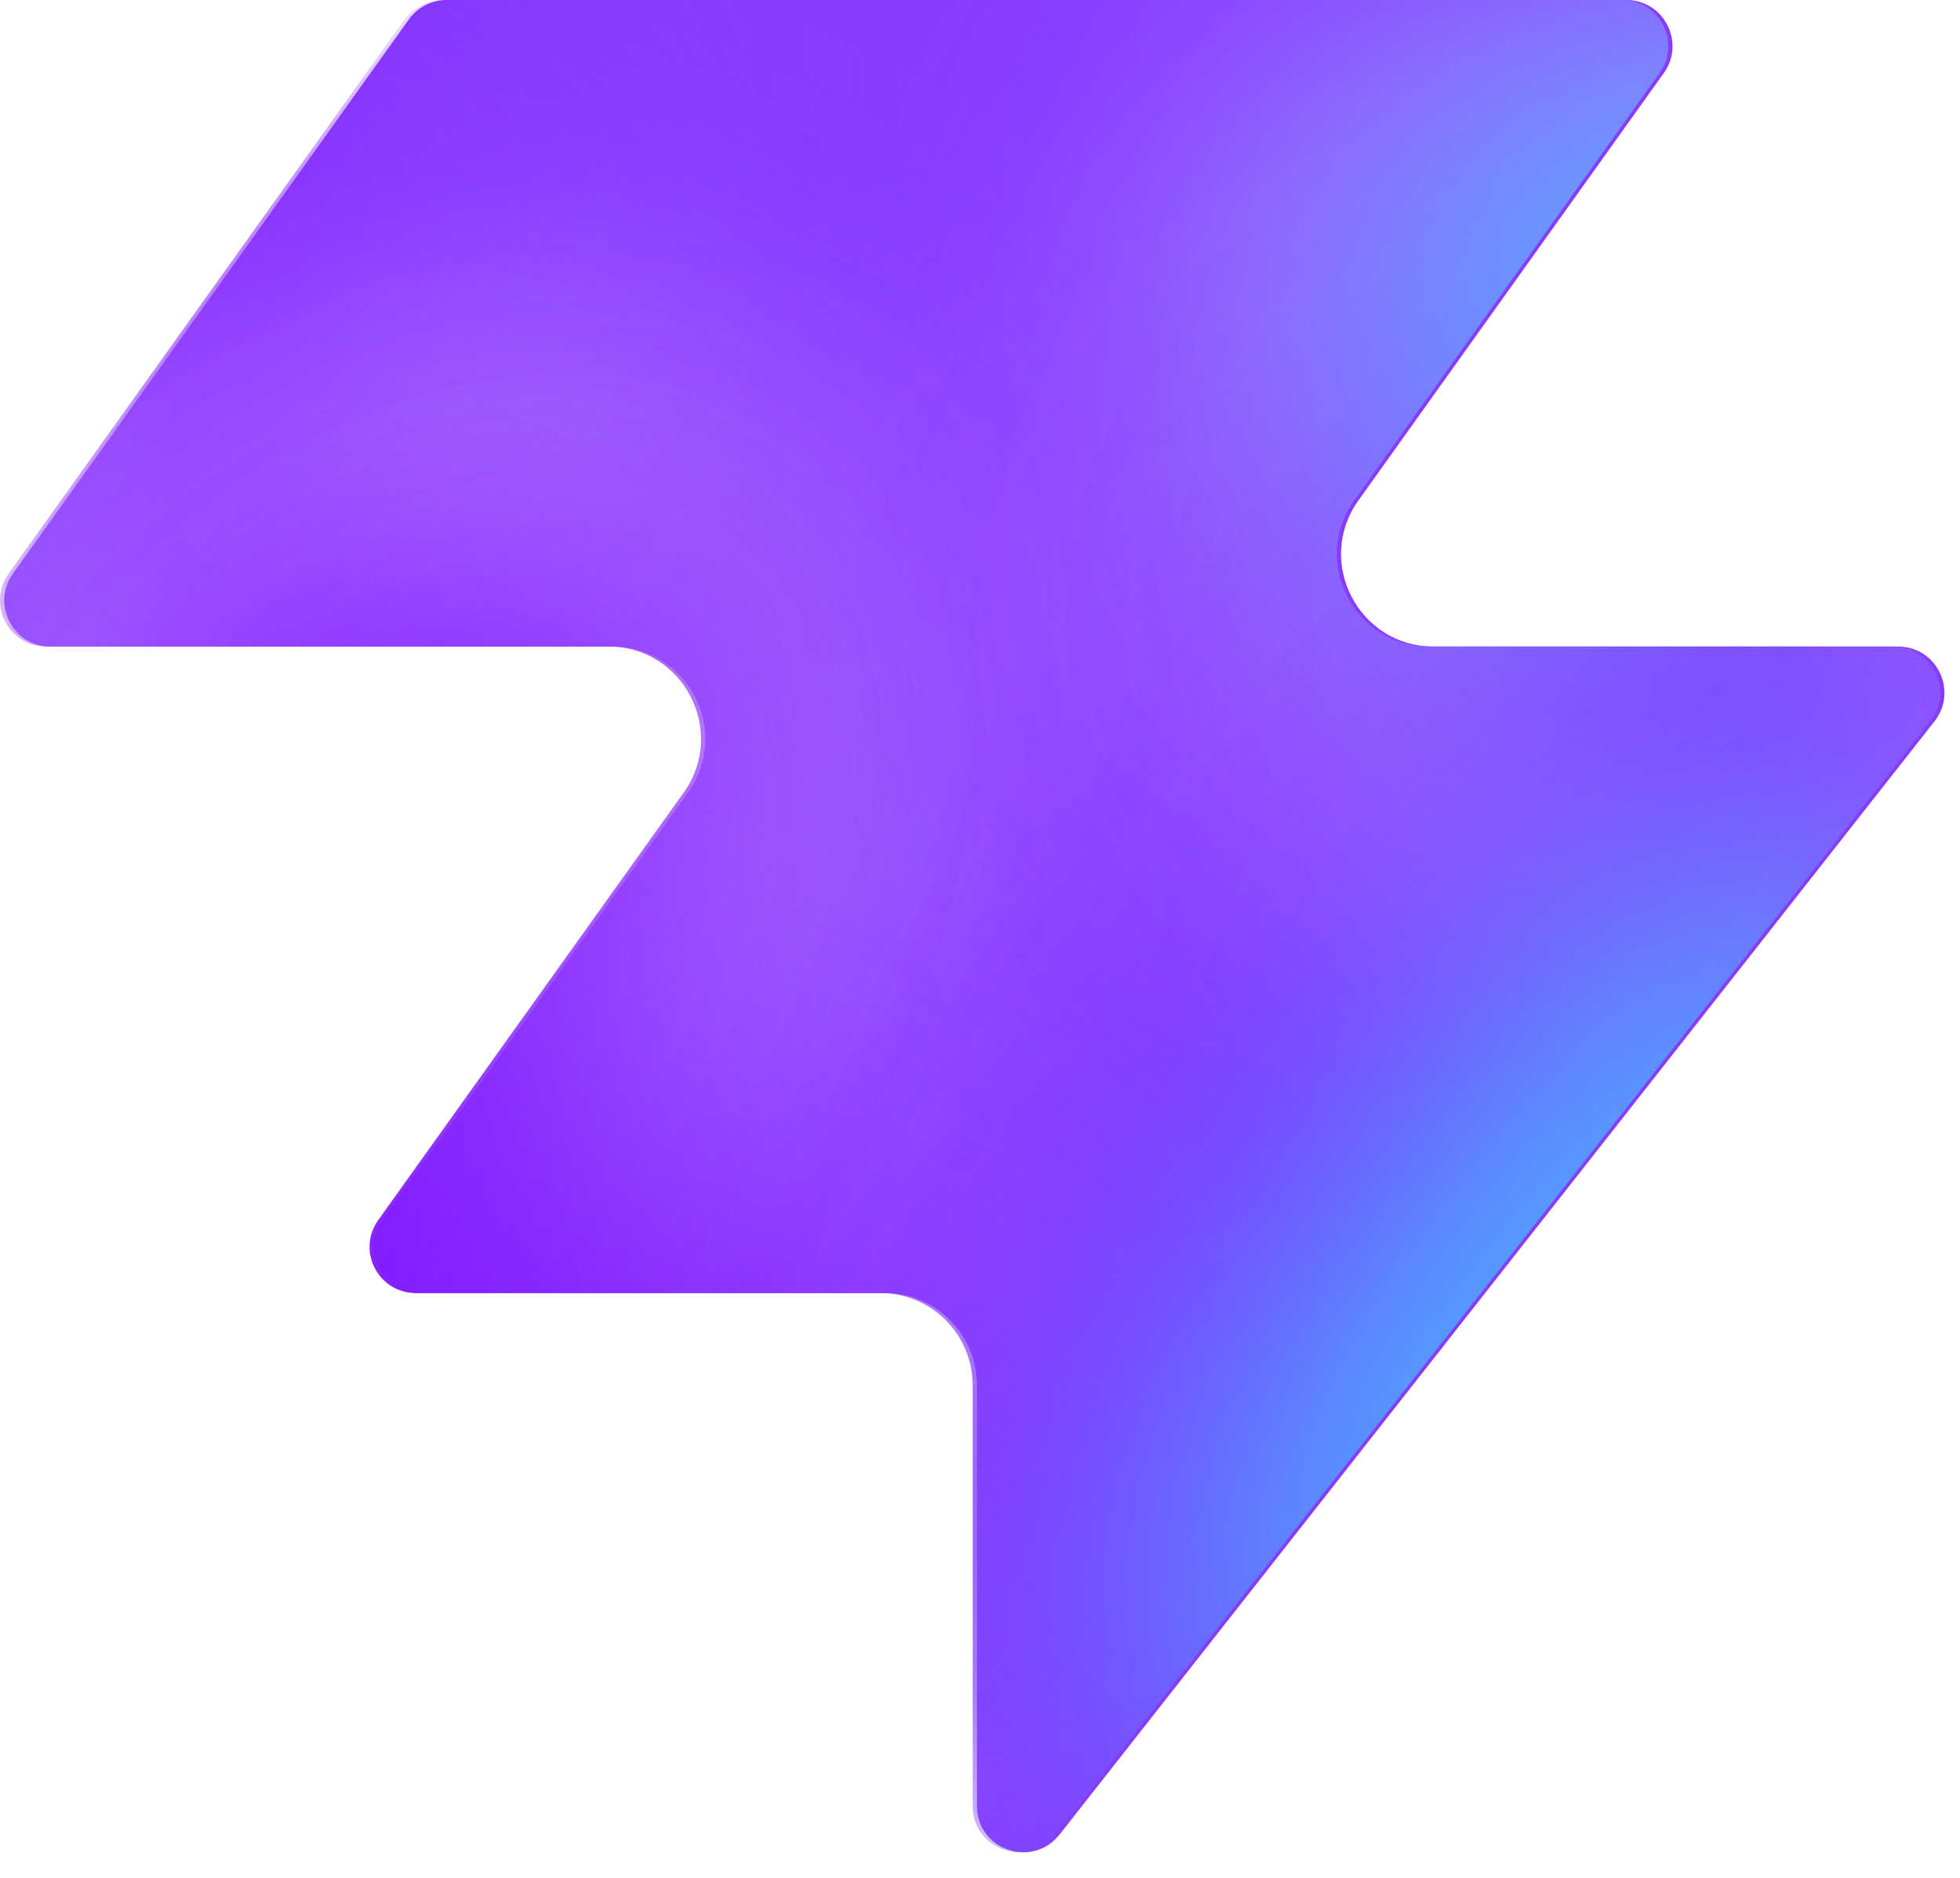
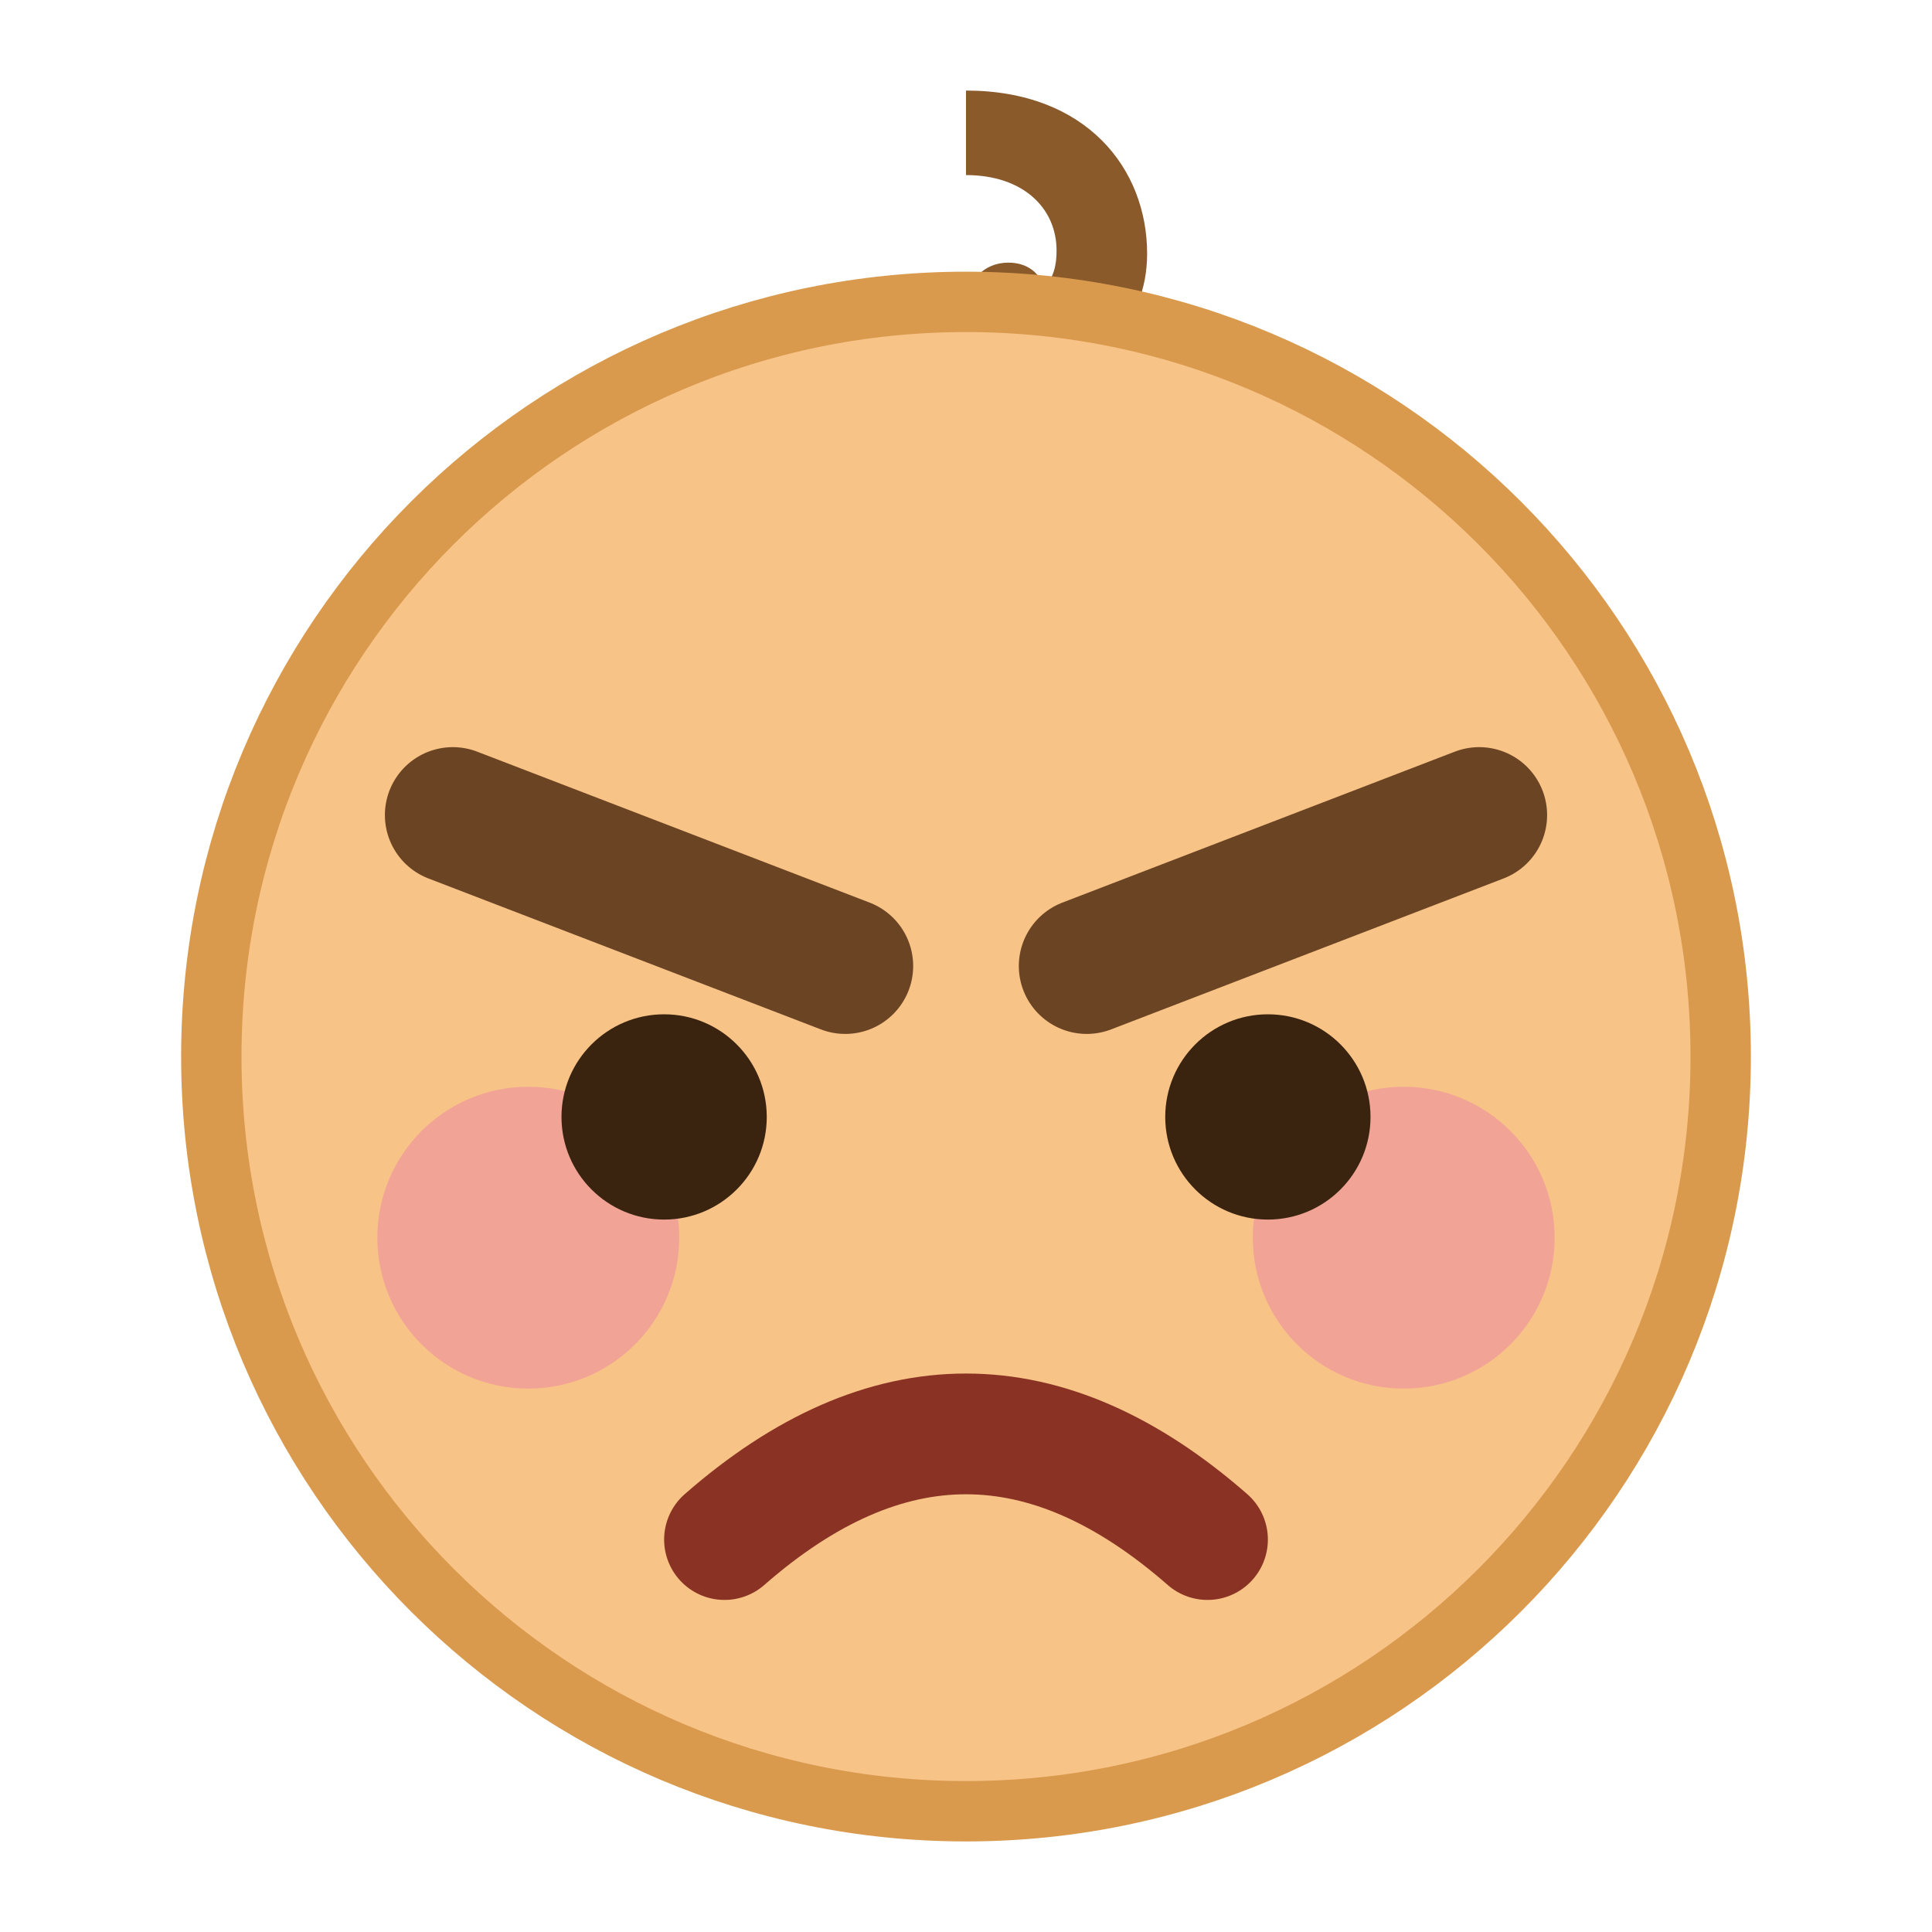
- <svg xmlns="http://www.w3.org/2000/svg" width="48" height="46" fill="none" viewBox="0 0 48 46">
-   <path fill="#863bff" d="M25.946 44.938c-.664.845-2.021.375-2.021-.698V33.937a2.26 2.26 0 0 0-2.262-2.262H10.287c-.92 0-1.456-1.04-.92-1.788l7.48-10.471c1.07-1.497 0-3.578-1.842-3.578H1.237c-.92 0-1.456-1.04-.92-1.788L10.013.474c.214-.297.556-.474.92-.474h28.894c.92 0 1.456 1.04.92 1.788l-7.48 10.471c-1.07 1.498 0 3.579 1.842 3.579h11.377c.943 0 1.473 1.088.89 1.83L25.947 44.94z" style="fill:#863bff;fill:color(display-p3 .525 .23 1);fill-opacity:1" />
-   <mask id="a" width="48" height="46" x="0" y="0" maskUnits="userSpaceOnUse" style="mask-type:alpha">
-     <path fill="#000" d="M25.842 44.938c-.664.844-2.021.375-2.021-.698V33.937a2.26 2.26 0 0 0-2.262-2.262H10.183c-.92 0-1.456-1.04-.92-1.788l7.48-10.471c1.07-1.498 0-3.579-1.842-3.579H1.133c-.92 0-1.456-1.04-.92-1.787L9.91.473c.214-.297.556-.474.92-.474h28.894c.92 0 1.456 1.04.92 1.788l-7.48 10.471c-1.07 1.498 0 3.578 1.842 3.578h11.377c.943 0 1.473 1.088.89 1.832L25.843 44.94z" style="fill:#000;fill-opacity:1" />
-   </mask>
-   <g mask="url(#a)">
-     <g filter="url(#b)">
-       <ellipse cx="5.508" cy="14.704" fill="#ede6ff" rx="5.508" ry="14.704" style="fill:#ede6ff;fill:color(display-p3 .927 .903 1);fill-opacity:1" transform="matrix(.00324 1 1 -.00324 -4.47 31.516)" />
-     </g>
-     <g filter="url(#c)">
-       <ellipse cx="10.399" cy="29.851" fill="#ede6ff" rx="10.399" ry="29.851" style="fill:#ede6ff;fill:color(display-p3 .927 .903 1);fill-opacity:1" transform="matrix(.00324 1 1 -.00324 -39.328 7.883)" />
-     </g>
-     <g filter="url(#d)">
-       <ellipse cx="5.508" cy="30.487" fill="#7e14ff" rx="5.508" ry="30.487" style="fill:#7e14ff;fill:color(display-p3 .492 .077 1);fill-opacity:1" transform="rotate(89.814 -25.913 -14.639)scale(1 -1)" />
-     </g>
-     <g filter="url(#e)">
-       <ellipse cx="5.508" cy="30.599" fill="#7e14ff" rx="5.508" ry="30.599" style="fill:#7e14ff;fill:color(display-p3 .492 .077 1);fill-opacity:1" transform="rotate(89.814 -32.644 -3.334)scale(1 -1)" />
-     </g>
-     <g filter="url(#f)">
-       <ellipse cx="5.508" cy="30.599" fill="#7e14ff" rx="5.508" ry="30.599" style="fill:#7e14ff;fill:color(display-p3 .492 .077 1);fill-opacity:1" transform="matrix(.00324 1 1 -.00324 -34.34 30.47)" />
-     </g>
-     <g filter="url(#g)">
-       <ellipse cx="14.072" cy="22.078" fill="#ede6ff" rx="14.072" ry="22.078" style="fill:#ede6ff;fill:color(display-p3 .927 .903 1);fill-opacity:1" transform="rotate(93.35 24.506 48.493)scale(-1 1)" />
-     </g>
-     <g filter="url(#h)">
-       <ellipse cx="3.47" cy="21.501" fill="#7e14ff" rx="3.47" ry="21.501" style="fill:#7e14ff;fill:color(display-p3 .492 .077 1);fill-opacity:1" transform="rotate(89.009 28.708 47.59)scale(-1 1)" />
-     </g>
-     <g filter="url(#i)">
-       <ellipse cx="3.47" cy="21.501" fill="#7e14ff" rx="3.47" ry="21.501" style="fill:#7e14ff;fill:color(display-p3 .492 .077 1);fill-opacity:1" transform="rotate(89.009 28.708 47.59)scale(-1 1)" />
-     </g>
-     <g filter="url(#j)">
-       <ellipse cx=".387" cy="8.972" fill="#7e14ff" rx="4.407" ry="29.108" style="fill:#7e14ff;fill:color(display-p3 .492 .077 1);fill-opacity:1" transform="rotate(39.51 .387 8.972)" />
-     </g>
-     <g filter="url(#k)">
-       <ellipse cx="47.523" cy="-6.092" fill="#7e14ff" rx="4.407" ry="29.108" style="fill:#7e14ff;fill:color(display-p3 .492 .077 1);fill-opacity:1" transform="rotate(37.892 47.523 -6.092)" />
-     </g>
-     <g filter="url(#l)">
-       <ellipse cx="41.412" cy="6.333" fill="#47bfff" rx="5.971" ry="9.665" style="fill:#47bfff;fill:color(display-p3 .28 .748 1);fill-opacity:1" transform="rotate(37.892 41.412 6.333)" />
-     </g>
-     <g filter="url(#m)">
-       <ellipse cx="-1.879" cy="38.332" fill="#7e14ff" rx="4.407" ry="29.108" style="fill:#7e14ff;fill:color(display-p3 .492 .077 1);fill-opacity:1" transform="rotate(37.892 -1.88 38.332)" />
-     </g>
-     <g filter="url(#n)">
-       <ellipse cx="-1.879" cy="38.332" fill="#7e14ff" rx="4.407" ry="29.108" style="fill:#7e14ff;fill:color(display-p3 .492 .077 1);fill-opacity:1" transform="rotate(37.892 -1.88 38.332)" />
-     </g>
-     <g filter="url(#o)">
-       <ellipse cx="35.651" cy="29.907" fill="#7e14ff" rx="4.407" ry="29.108" style="fill:#7e14ff;fill:color(display-p3 .492 .077 1);fill-opacity:1" transform="rotate(37.892 35.651 29.907)" />
-     </g>
-     <g filter="url(#p)">
-       <ellipse cx="38.418" cy="32.4" fill="#47bfff" rx="5.971" ry="15.297" style="fill:#47bfff;fill:color(display-p3 .28 .748 1);fill-opacity:1" transform="rotate(37.892 38.418 32.4)" />
-     </g>
-   </g>
-   <defs>
-     <filter id="b" width="60.045" height="41.654" x="-19.77" y="16.149" color-interpolation-filters="sRGB" filterUnits="userSpaceOnUse">
-       <feFlood flood-opacity="0" result="BackgroundImageFix" />
-       <feBlend in="SourceGraphic" in2="BackgroundImageFix" result="shape" />
-       <feGaussianBlur result="effect1_foregroundBlur_2002_17158" stdDeviation="7.659" />
-     </filter>
-     <filter id="c" width="90.34" height="51.437" x="-54.613" y="-7.533" color-interpolation-filters="sRGB" filterUnits="userSpaceOnUse">
-       <feFlood flood-opacity="0" result="BackgroundImageFix" />
-       <feBlend in="SourceGraphic" in2="BackgroundImageFix" result="shape" />
-       <feGaussianBlur result="effect1_foregroundBlur_2002_17158" stdDeviation="7.659" />
-     </filter>
-     <filter id="d" width="79.355" height="29.4" x="-49.64" y="2.03" color-interpolation-filters="sRGB" filterUnits="userSpaceOnUse">
-       <feFlood flood-opacity="0" result="BackgroundImageFix" />
-       <feBlend in="SourceGraphic" in2="BackgroundImageFix" result="shape" />
-       <feGaussianBlur result="effect1_foregroundBlur_2002_17158" stdDeviation="4.596" />
-     </filter>
-     <filter id="e" width="79.579" height="29.4" x="-45.045" y="20.029" color-interpolation-filters="sRGB" filterUnits="userSpaceOnUse">
-       <feFlood flood-opacity="0" result="BackgroundImageFix" />
-       <feBlend in="SourceGraphic" in2="BackgroundImageFix" result="shape" />
-       <feGaussianBlur result="effect1_foregroundBlur_2002_17158" stdDeviation="4.596" />
-     </filter>
-     <filter id="f" width="79.579" height="29.4" x="-43.513" y="21.178" color-interpolation-filters="sRGB" filterUnits="userSpaceOnUse">
-       <feFlood flood-opacity="0" result="BackgroundImageFix" />
-       <feBlend in="SourceGraphic" in2="BackgroundImageFix" result="shape" />
-       <feGaussianBlur result="effect1_foregroundBlur_2002_17158" stdDeviation="4.596" />
-     </filter>
-     <filter id="g" width="74.749" height="58.852" x="15.756" y="-17.901" color-interpolation-filters="sRGB" filterUnits="userSpaceOnUse">
-       <feFlood flood-opacity="0" result="BackgroundImageFix" />
-       <feBlend in="SourceGraphic" in2="BackgroundImageFix" result="shape" />
-       <feGaussianBlur result="effect1_foregroundBlur_2002_17158" stdDeviation="7.659" />
-     </filter>
-     <filter id="h" width="61.377" height="25.362" x="23.548" y="2.284" color-interpolation-filters="sRGB" filterUnits="userSpaceOnUse">
-       <feFlood flood-opacity="0" result="BackgroundImageFix" />
-       <feBlend in="SourceGraphic" in2="BackgroundImageFix" result="shape" />
-       <feGaussianBlur result="effect1_foregroundBlur_2002_17158" stdDeviation="4.596" />
-     </filter>
-     <filter id="i" width="61.377" height="25.362" x="23.548" y="2.284" color-interpolation-filters="sRGB" filterUnits="userSpaceOnUse">
-       <feFlood flood-opacity="0" result="BackgroundImageFix" />
-       <feBlend in="SourceGraphic" in2="BackgroundImageFix" result="shape" />
-       <feGaussianBlur result="effect1_foregroundBlur_2002_17158" stdDeviation="4.596" />
-     </filter>
-     <filter id="j" width="56.045" height="63.649" x="-27.636" y="-22.853" color-interpolation-filters="sRGB" filterUnits="userSpaceOnUse">
-       <feFlood flood-opacity="0" result="BackgroundImageFix" />
-       <feBlend in="SourceGraphic" in2="BackgroundImageFix" result="shape" />
-       <feGaussianBlur result="effect1_foregroundBlur_2002_17158" stdDeviation="4.596" />
-     </filter>
-     <filter id="k" width="54.814" height="64.646" x="20.116" y="-38.415" color-interpolation-filters="sRGB" filterUnits="userSpaceOnUse">
-       <feFlood flood-opacity="0" result="BackgroundImageFix" />
-       <feBlend in="SourceGraphic" in2="BackgroundImageFix" result="shape" />
-       <feGaussianBlur result="effect1_foregroundBlur_2002_17158" stdDeviation="4.596" />
-     </filter>
-     <filter id="l" width="33.541" height="35.313" x="24.641" y="-11.323" color-interpolation-filters="sRGB" filterUnits="userSpaceOnUse">
-       <feFlood flood-opacity="0" result="BackgroundImageFix" />
-       <feBlend in="SourceGraphic" in2="BackgroundImageFix" result="shape" />
-       <feGaussianBlur result="effect1_foregroundBlur_2002_17158" stdDeviation="4.596" />
-     </filter>
-     <filter id="m" width="54.814" height="64.646" x="-29.286" y="6.009" color-interpolation-filters="sRGB" filterUnits="userSpaceOnUse">
-       <feFlood flood-opacity="0" result="BackgroundImageFix" />
-       <feBlend in="SourceGraphic" in2="BackgroundImageFix" result="shape" />
-       <feGaussianBlur result="effect1_foregroundBlur_2002_17158" stdDeviation="4.596" />
-     </filter>
-     <filter id="n" width="54.814" height="64.646" x="-29.286" y="6.009" color-interpolation-filters="sRGB" filterUnits="userSpaceOnUse">
-       <feFlood flood-opacity="0" result="BackgroundImageFix" />
-       <feBlend in="SourceGraphic" in2="BackgroundImageFix" result="shape" />
-       <feGaussianBlur result="effect1_foregroundBlur_2002_17158" stdDeviation="4.596" />
-     </filter>
-     <filter id="o" width="54.814" height="64.646" x="8.244" y="-2.416" color-interpolation-filters="sRGB" filterUnits="userSpaceOnUse">
-       <feFlood flood-opacity="0" result="BackgroundImageFix" />
-       <feBlend in="SourceGraphic" in2="BackgroundImageFix" result="shape" />
-       <feGaussianBlur result="effect1_foregroundBlur_2002_17158" stdDeviation="4.596" />
-     </filter>
-     <filter id="p" width="39.409" height="43.623" x="18.713" y="10.588" color-interpolation-filters="sRGB" filterUnits="userSpaceOnUse">
-       <feFlood flood-opacity="0" result="BackgroundImageFix" />
-       <feBlend in="SourceGraphic" in2="BackgroundImageFix" result="shape" />
-       <feGaussianBlur result="effect1_foregroundBlur_2002_17158" stdDeviation="4.596" />
-     </filter>
-   </defs>
+ <svg xmlns="http://www.w3.org/2000/svg" width="64" height="64" viewBox="0 0 64 64" fill="none">
+   <path d="M32 3c4 0 6 2.6 6 5.4 0 2.4-1.7 3.8-3.6 3.8-1.5 0-2.4-.9-2.4-2 0-.9.6-1.5 1.4-1.5.6 0 1 .3 1.2.8.3-.3.4-.7.4-1.2 0-1.4-1.1-2.5-3-2.5z" fill="#8a5a2b" />
+   <circle cx="32" cy="35" r="25" fill="#f8c387" stroke="#d99a4e" stroke-width="2" />
+   <circle cx="17.5" cy="41" r="5" fill="#ef9a9a" opacity="0.75" />
+   <circle cx="46.5" cy="41" r="5" fill="#ef9a9a" opacity="0.75" />
+   <path d="M15 27 L28 32" stroke="#6b4423" stroke-width="4.5" stroke-linecap="round" />
+   <path d="M49 27 L36 32" stroke="#6b4423" stroke-width="4.5" stroke-linecap="round" />
+   <circle cx="22" cy="37" r="3.4" fill="#3a2410" />
+   <circle cx="42" cy="37" r="3.4" fill="#3a2410" />
+   <path d="M24 51 Q32 44 40 51" stroke="#8a3324" stroke-width="4" stroke-linecap="round" fill="none" />
</svg>
